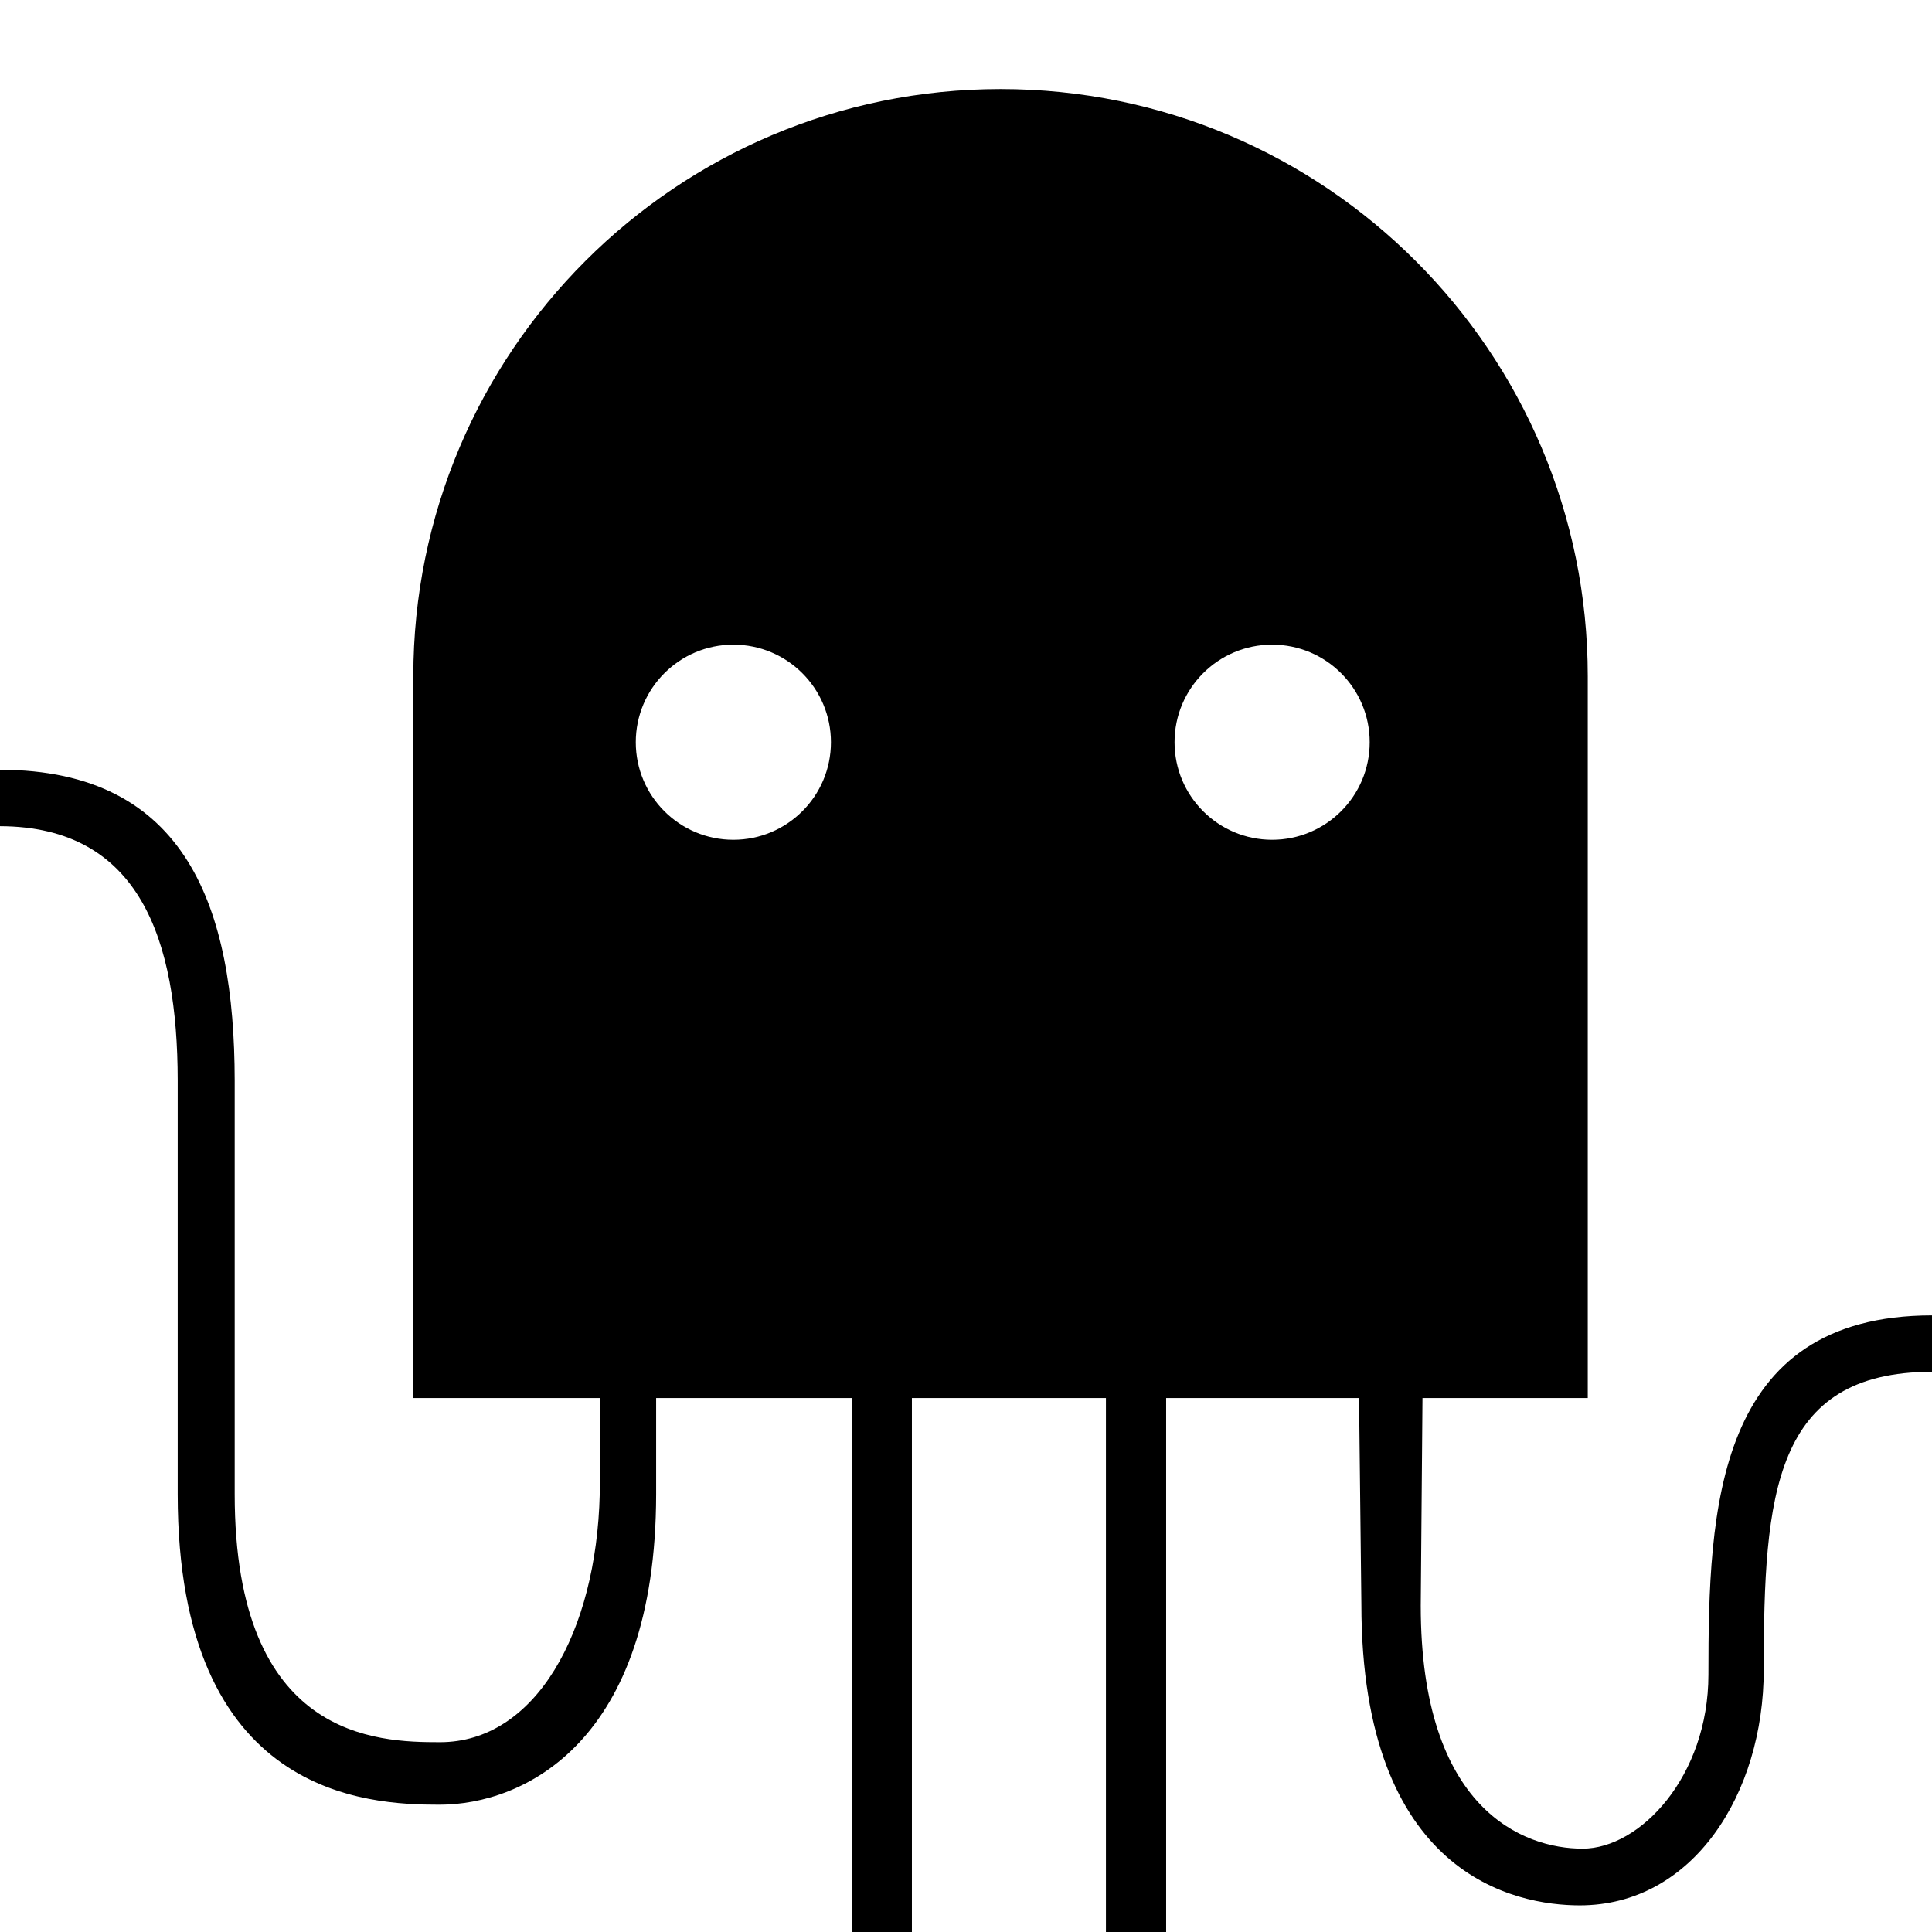
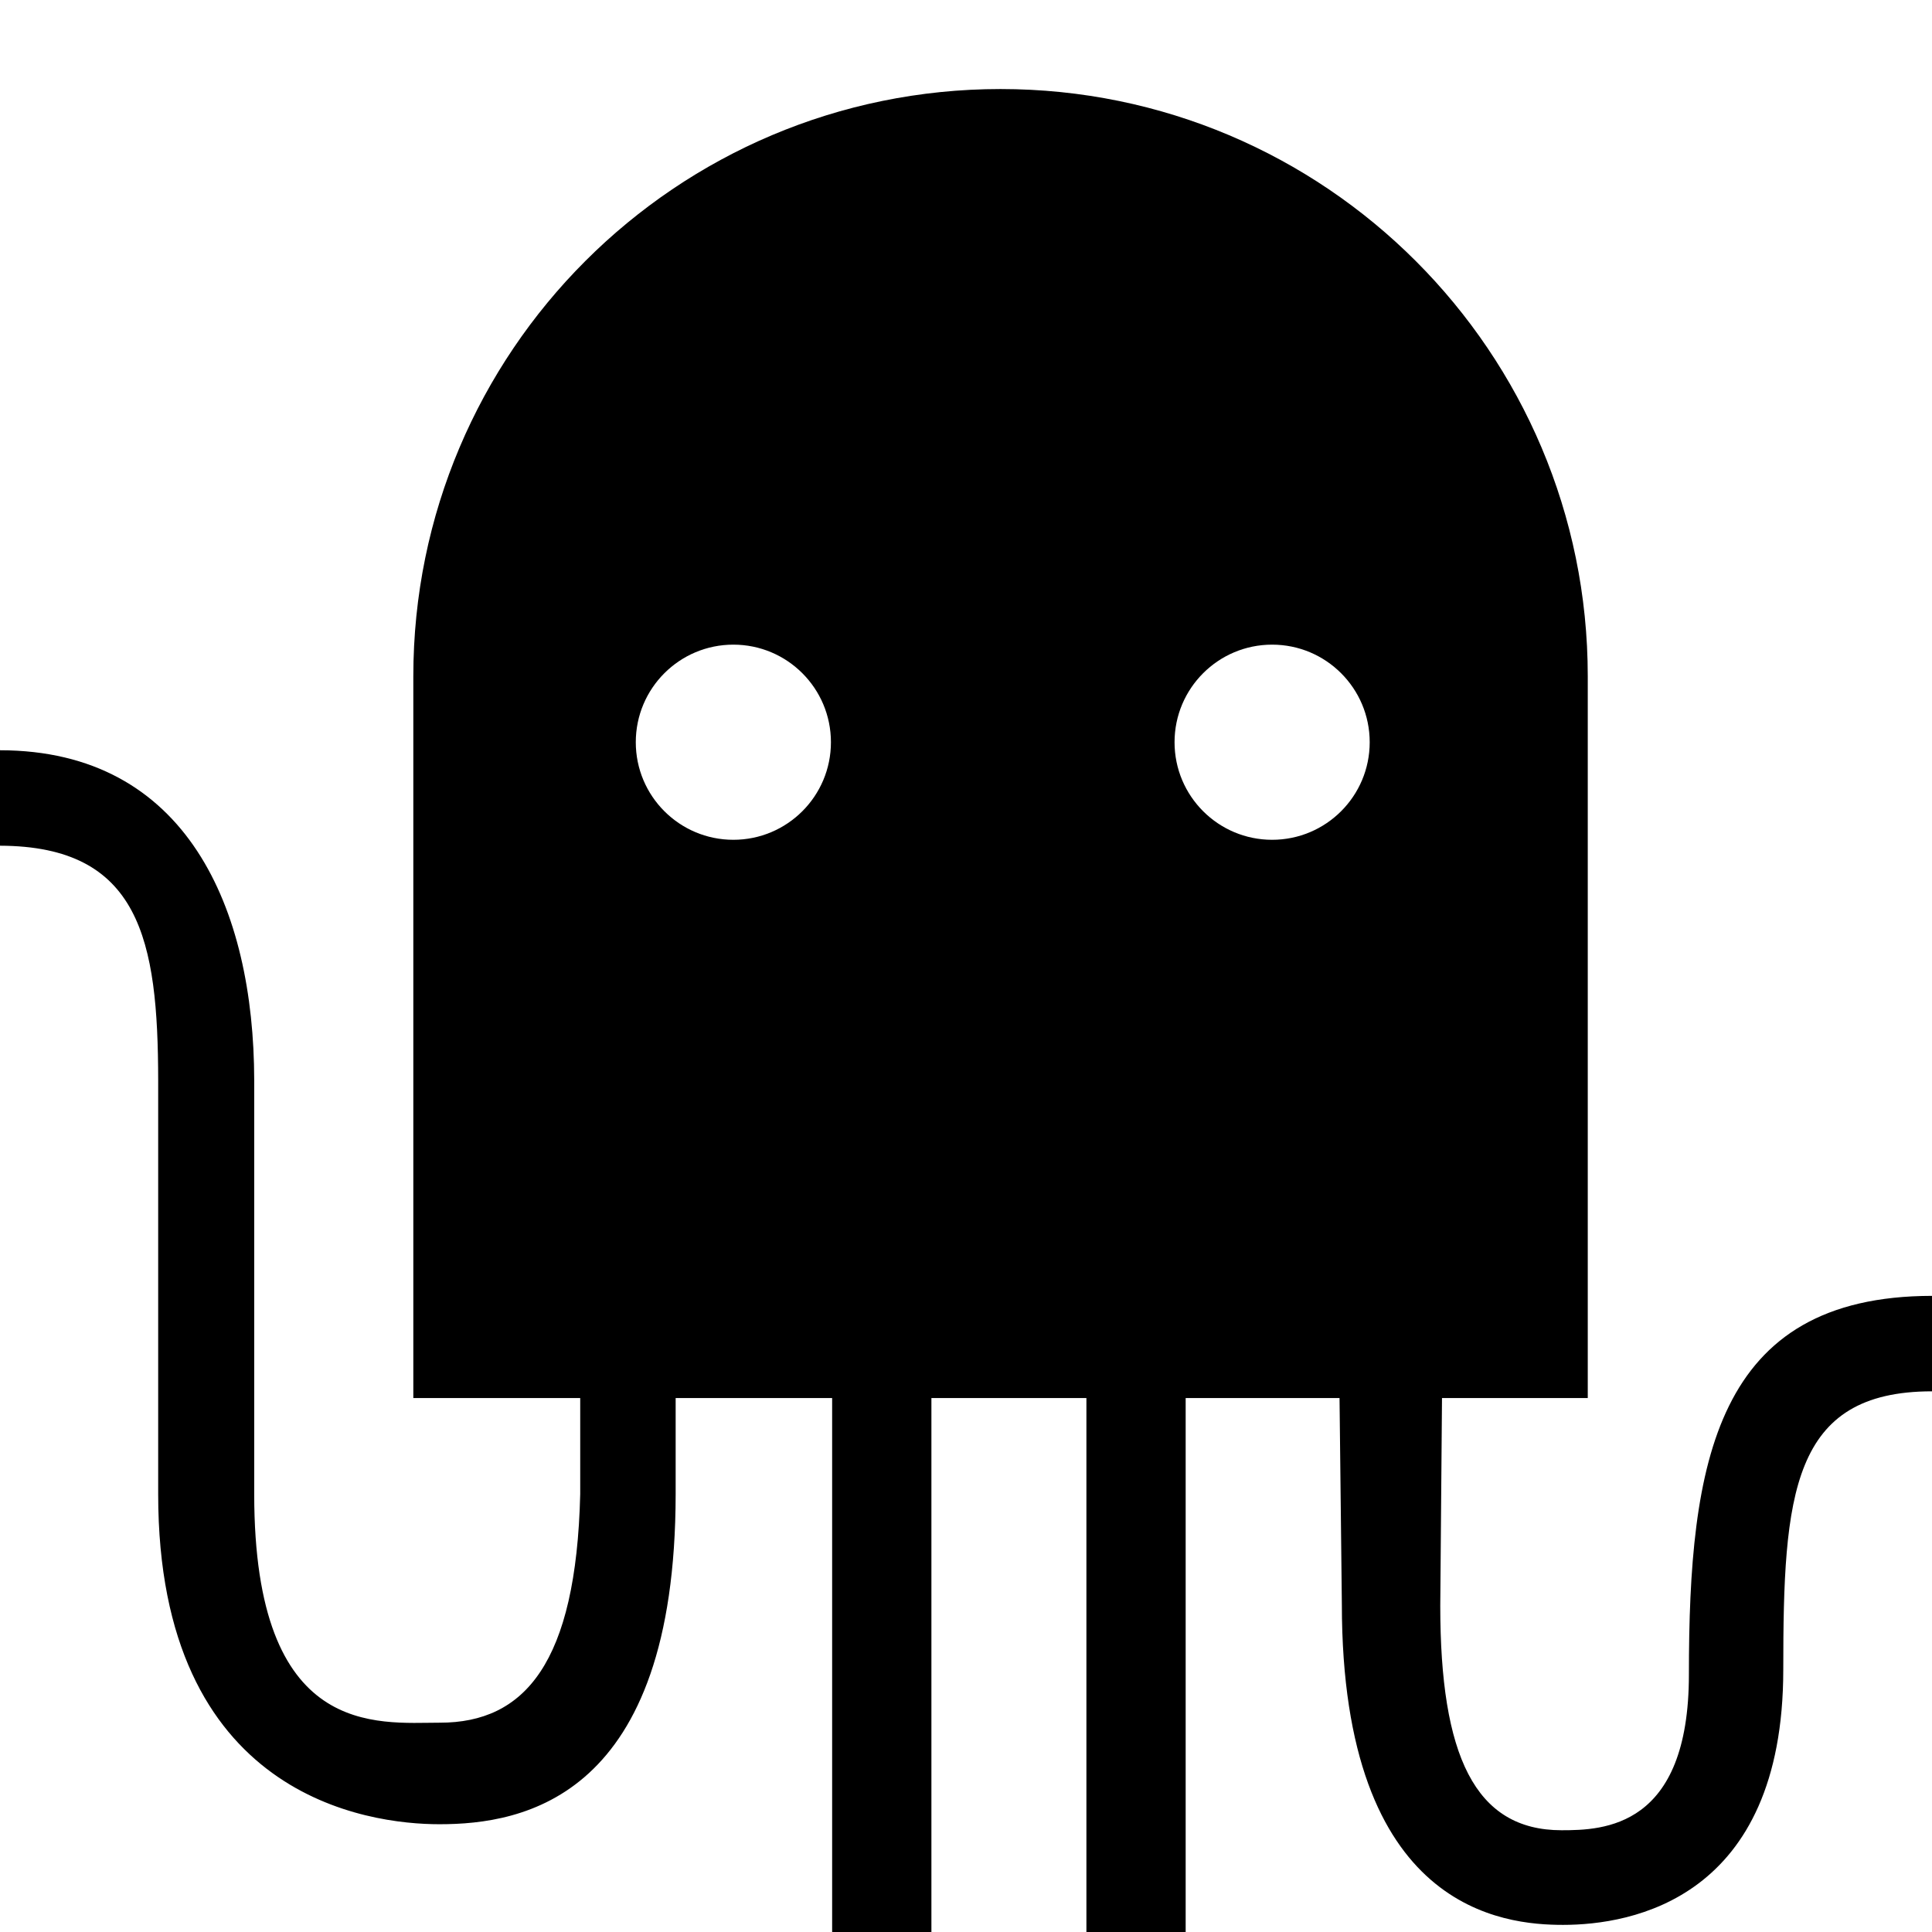
<svg xmlns="http://www.w3.org/2000/svg" viewBox="0 0 198 198" version="1.1" id="svg22">
  <defs id="defs2" />
-   <path id="path6" style="color:#000000;fill:#000000;stroke-width:1.502;-inkscape-stroke:none" d="M 102.541 9.125 C 69.303 9.125 42.359 36.069 42.359 69.307 L 42.359 143.277 L 61.463 143.277 L 61.463 153.131 C 61.123 167.267 54.895 178.549 45.09 178.549 C 38.657 178.549 24.053 178.242 24.053 153.131 L 24.053 110.717 C 24.028 93.144 19.178 78.905 0 78.889 L 0 84.672 C 14.359 84.713 18.194 96.358 18.211 110.717 L 18.211 153.131 C 18.211 184.184 37.727 184.955 45.037 184.955 C 53.634 184.959 67.22 178.588 67.244 153.131 L 67.244 143.277 L 87.281 143.277 L 87.281 198 L 93.455 198 L 93.455 143.277 L 113.34 143.277 L 113.34 198 L 119.512 198 L 119.512 143.277 L 139.281 143.277 L 139.52 164.389 C 139.52 192.253 155.341 195.271 161.898 195.271 C 173.532 195.271 180.758 183.793 180.758 171.102 C 180.758 153.187 181.763 140.59 198 140.59 L 198 134.807 C 175.771 134.827 175.086 154.681 175.086 171.617 C 175.086 182.065 168.079 189.459 162.191 189.459 C 156.135 189.459 145.605 185.461 145.605 164.57 L 145.783 143.277 L 162.721 143.277 L 162.721 69.307 C 162.721 36.07 135.778 9.126 102.541 9.125 z M 75.158 66.066 A 10 10 0 0 1 85.158 76.066 A 10 10 0 0 1 75.158 86.066 A 10 10 0 0 1 65.158 76.066 A 10 10 0 0 1 75.158 66.066 z M 130.373 66.066 A 10 10 0 0 1 140.373 76.066 A 10 10 0 0 1 130.373 86.066 A 10 10 0 0 1 120.373 76.066 A 10 10 0 0 1 130.373 66.066 z " />
+   <path id="path6" style="color:#000000;fill:#000000;stroke-width:1.502;-inkscape-stroke:none" d="M 102.541,9.125 C 69.303,9.125 42.359,36.069 42.359,69.307 V 143.277 H 59.463 v 9.854 C 59.047,170.465 53.759,176.549 45.09,176.549 38.657,176.549 26.053,178.242 26.053,153.131 V 110.717 C 26.028,93.144 19.178,76.906 0,76.889 v 9.783 c 14.359,0.041 16.195,9.686 16.211,24.045 v 42.414 c 0,31.054 21.516,33.824 28.826,33.824 8.597,0.004 24.178,-2.69 24.207,-33.824 v -9.854 H 85.281 V 198 H 95.455 V 143.277 H 111.34 V 198 h 10.172 v -54.723 h 15.769 l 0.238,21.111 c 0,31.477 16.687,32.882 22.676,32.882 6.977,0 22.563,-2.635 22.563,-26.169 0,-17.915 0.822,-28.512 15.242,-28.512 v -9.783 c -22.229,0.021 -24.914,17.057 -24.914,38.81 0,15.717 -8.766,15.955 -13.052,15.955 -8.907,0 -12.429,-7.698 -12.429,-23.002 l 0.178,-21.293 H 162.721 V 69.307 C 162.721,36.07 135.778,9.126 102.541,9.125 Z M 75.158,66.066 c 5.523,0 10,4.477 10,10 0,5.523 -4.477,10 -10,10 -5.523,0 -10,-4.477 -10,-10 0,-5.523 4.477,-10 10,-10 z m 55.215,0 c 5.523,0 10,4.477 10,10 0,5.523 -4.477,10 -10,10 -5.523,0 -10,-4.477 -10,-10 0,-5.523 4.477,-10 10,-10 z" />
</svg>
